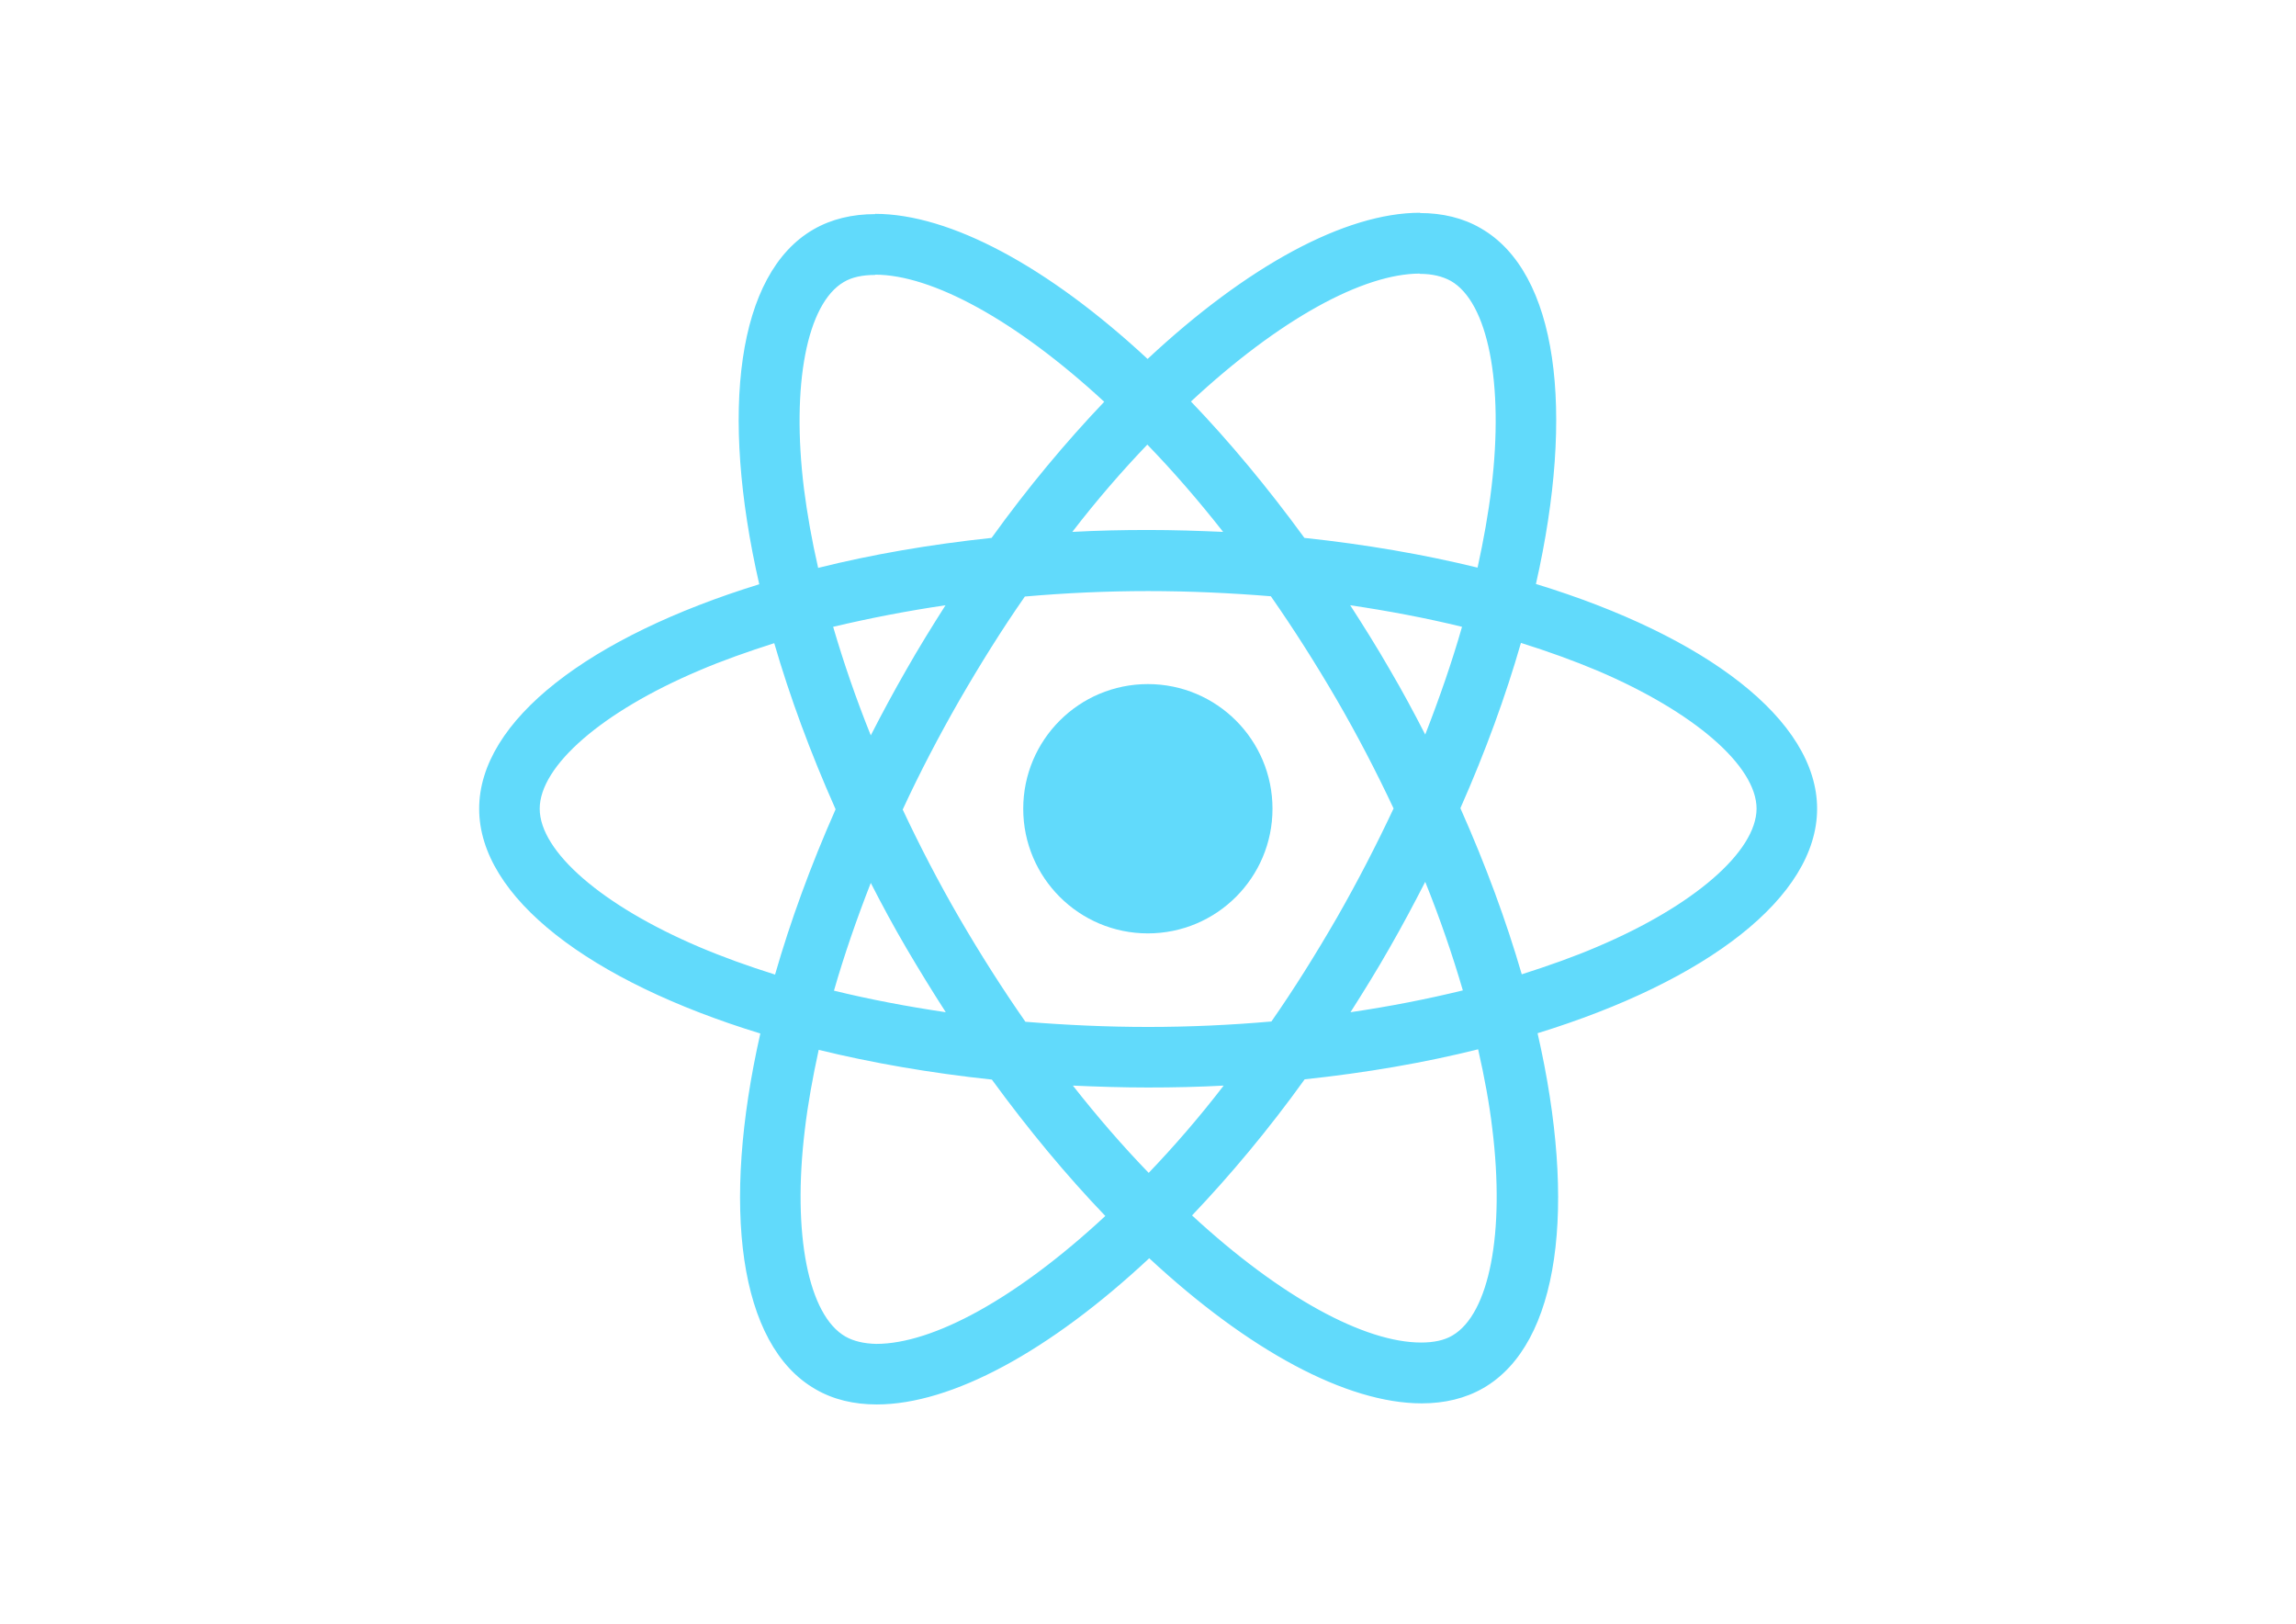
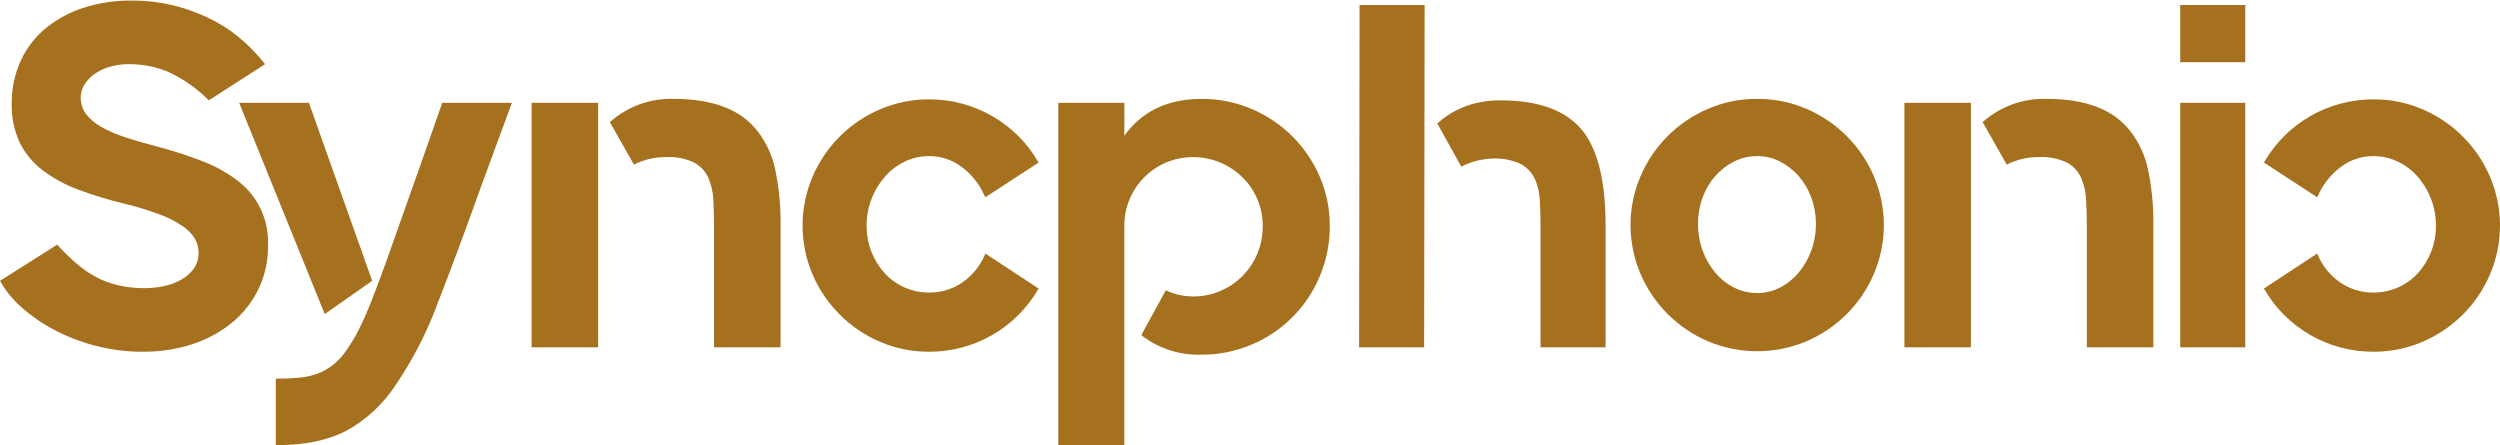
- <svg xmlns="http://www.w3.org/2000/svg" viewBox="0 0 841.9 595.3">
-   <g fill="#61DAFB">
-     <path d="M666.3 296.5c0-32.5-40.7-63.3-103.1-82.4 14.4-63.6 8-114.2-20.2-130.4-6.5-3.8-14.1-5.6-22.4-5.6v22.3c4.6 0 8.3.9 11.4 2.6 13.6 7.8 19.5 37.5 14.9 75.7-1.1 9.4-2.9 19.3-5.1 29.4-19.6-4.8-41-8.5-63.5-10.9-13.5-18.5-27.5-35.3-41.6-50 32.6-30.3 63.2-46.9 84-46.9V78c-27.5 0-63.5 19.6-99.9 53.6-36.4-33.8-72.4-53.2-99.9-53.2v22.3c20.7 0 51.4 16.5 84 46.6-14 14.7-28 31.4-41.3 49.9-22.6 2.4-44 6.1-63.6 11-2.3-10-4-19.7-5.2-29-4.7-38.2 1.1-67.9 14.6-75.8 3-1.8 6.9-2.6 11.5-2.6V78.5c-8.4 0-16 1.8-22.6 5.6-28.1 16.2-34.4 66.7-19.9 130.1-62.2 19.2-102.7 49.9-102.7 82.3 0 32.5 40.7 63.3 103.1 82.4-14.4 63.6-8 114.2 20.2 130.4 6.5 3.8 14.1 5.6 22.5 5.6 27.5 0 63.5-19.6 99.9-53.6 36.4 33.8 72.4 53.2 99.9 53.2 8.4 0 16-1.8 22.6-5.6 28.1-16.2 34.4-66.7 19.9-130.1 62-19.1 102.5-49.9 102.5-82.3zm-130.2-66.7c-3.7 12.9-8.3 26.2-13.5 39.5-4.1-8-8.4-16-13.1-24-4.6-8-9.5-15.8-14.4-23.4 14.2 2.1 27.9 4.7 41 7.9zm-45.8 106.5c-7.8 13.5-15.8 26.3-24.1 38.2-14.9 1.3-30 2-45.2 2-15.1 0-30.2-.7-45-1.9-8.3-11.9-16.4-24.6-24.2-38-7.6-13.1-14.5-26.4-20.8-39.8 6.2-13.4 13.2-26.8 20.7-39.9 7.8-13.5 15.8-26.3 24.1-38.2 14.9-1.3 30-2 45.2-2 15.1 0 30.2.7 45 1.9 8.3 11.9 16.4 24.6 24.2 38 7.6 13.1 14.5 26.4 20.8 39.8-6.3 13.4-13.2 26.8-20.7 39.9zm32.3-13c5.4 13.4 10 26.8 13.8 39.8-13.1 3.2-26.9 5.9-41.2 8 4.9-7.7 9.8-15.6 14.4-23.7 4.6-8 8.9-16.1 13-24.1zM421.2 430c-9.3-9.6-18.6-20.3-27.8-32 9 .4 18.2.7 27.5.7 9.4 0 18.7-.2 27.8-.7-9 11.7-18.3 22.4-27.5 32zm-74.4-58.9c-14.2-2.1-27.9-4.7-41-7.9 3.7-12.9 8.3-26.2 13.5-39.5 4.1 8 8.4 16 13.1 24 4.7 8 9.5 15.8 14.4 23.4zM420.7 163c9.3 9.6 18.6 20.3 27.8 32-9-.4-18.2-.7-27.5-.7-9.4 0-18.7.2-27.8.7 9-11.7 18.3-22.4 27.5-32zm-74 58.9c-4.9 7.7-9.8 15.6-14.4 23.7-4.6 8-8.9 16-13 24-5.4-13.4-10-26.8-13.8-39.8 13.1-3.1 26.9-5.8 41.2-7.9zm-90.5 125.2c-35.4-15.1-58.3-34.9-58.3-50.6 0-15.7 22.9-35.6 58.3-50.6 8.6-3.7 18-7 27.7-10.1 5.7 19.6 13.2 40 22.5 60.9-9.2 20.8-16.6 41.1-22.2 60.6-9.9-3.1-19.3-6.5-28-10.2zM310 490c-13.6-7.8-19.5-37.5-14.9-75.7 1.1-9.4 2.9-19.3 5.1-29.4 19.6 4.8 41 8.5 63.5 10.9 13.5 18.5 27.5 35.3 41.6 50-32.6 30.3-63.2 46.9-84 46.9-4.5-.1-8.3-1-11.3-2.7zm237.2-76.2c4.7 38.2-1.1 67.9-14.6 75.8-3 1.8-6.9 2.6-11.5 2.6-20.7 0-51.4-16.5-84-46.6 14-14.7 28-31.4 41.3-49.9 22.6-2.4 44-6.1 63.6-11 2.3 10.1 4.1 19.8 5.2 29.1zm38.5-66.7c-8.6 3.7-18 7-27.7 10.1-5.7-19.6-13.2-40-22.5-60.9 9.2-20.8 16.6-41.1 22.2-60.6 9.9 3.1 19.3 6.5 28.1 10.2 35.4 15.1 58.3 34.9 58.3 50.6-.1 15.7-23 35.6-58.4 50.6zM320.8 78.4z" />
-     <circle cx="420.9" cy="296.5" r="45.7" />
-     <path d="M520.5 78.1z" />
-   </g>
+ <svg xmlns="http://www.w3.org/2000/svg" id="Layer_2" data-name="Layer 2" width="512" height="91" viewBox="0 0 512 91">
+   <defs>
+     <style>.cls-1{fill:#a6711f;}</style>
+   </defs>
+   <path class="cls-1" d="M32.752,30.167a84.109,84.109,0,0,1,8.864,2.905,28.192,28.192,0,0,1,7.011,3.906,15.66,15.66,0,0,1,6.26,13.121v.3a19.833,19.833,0,0,1-1.953,8.814,20.39,20.39,0,0,1-5.409,6.862,25.013,25.013,0,0,1-8.113,4.407,31.994,31.994,0,0,1-10.166,1.553,37.766,37.766,0,0,1-9.766-1.242,39.353,39.353,0,0,1-8.463-3.281A33.19,33.19,0,0,1,4.357,62.89,20.327,20.327,0,0,1,0,57.511l11.719-7.412a44.418,44.418,0,0,0,3.806,3.756A22.794,22.794,0,0,0,19.532,56.66a18.532,18.532,0,0,0,4.607,1.753,23.581,23.581,0,0,0,5.509.601,19.095,19.095,0,0,0,3.856-.401A12.153,12.153,0,0,0,37.06,57.307a8.18,8.18,0,0,0,2.604-2.256,5.508,5.508,0,0,0,1.001-3.362,5.658,5.658,0,0,0-.701-2.707,8.093,8.093,0,0,0-2.404-2.558,20.893,20.893,0,0,0-4.608-2.409,59.115,59.115,0,0,0-7.312-2.259,77.982,77.982,0,0,1-9.716-2.959,28.084,28.084,0,0,1-7.311-4.013,15.993,15.993,0,0,1-4.608-5.669,17.781,17.781,0,0,1-1.602-7.827,20.692,20.692,0,0,1,1.853-8.878,18.802,18.802,0,0,1,5.158-6.673,23.714,23.714,0,0,1,7.763-4.163A30.631,30.631,0,0,1,26.743.119a35.754,35.754,0,0,1,9.616,1.202A36.847,36.847,0,0,1,44.071,4.376,29.746,29.746,0,0,1,50.03,8.583,37.479,37.479,0,0,1,54.287,13.14L42.769,20.552a28.607,28.607,0,0,0-8.163-5.759,20.26,20.26,0,0,0-8.063-1.653,13.51,13.51,0,0,0-4.457.651,10.529,10.529,0,0,0-3.055,1.603,7.013,7.013,0,0,0-1.853,2.154,4.83,4.83,0,0,0-.651,2.303,5.728,5.728,0,0,0,1.052,3.456,9.962,9.962,0,0,0,3.105,2.654,26.437,26.437,0,0,0,5.108,2.203Q28.846,29.166,32.752,30.167Z" />
+   <path class="cls-1" d="M66.506,64.322,48.978,21.052H63.301v.1L76.222,57.511Zm38.361-43.269-.101.2q-1.704,4.608-3.305,8.964-1.603,4.357-3.005,8.163-5.01,14.024-8.964,24.089A76.593,76.593,0,0,1,81.03,78.846a28.367,28.367,0,0,1-10.166,9.415q-5.66,2.904-14.172,2.904H56.49V77.543h.201q2.603,0,4.657-.2a14.495,14.495,0,0,0,3.756-.852,11.917,11.917,0,0,0,3.155-1.803,13.858,13.858,0,0,0,2.755-3.055,32.142,32.142,0,0,0,2.604-4.407q1.3-2.604,2.704-6.21,1.402-3.606,3.105-8.363,1.702-4.756,3.806-10.767,1.601-4.507,3.406-9.616,1.803-5.108,3.906-11.117v-.1Z" />
+   <path class="cls-1" d="M108.873,21.052h13.622v50.08H108.873Zm46.274,5.809a19.259,19.259,0,0,1,3.606,7.813,51.977,51.977,0,0,1,1.102,11.618v24.84H146.233V46.229q0-2.813-.15-5.373a12.491,12.491,0,0,0-1.052-4.518,6.604,6.604,0,0,0-2.905-3.063,12.019,12.019,0,0,0-5.709-1.105,14.355,14.355,0,0,0-6.511,1.502v.1l-.1-.1-4.908-8.655.1-.099A18.787,18.787,0,0,1,138.02,20.252Q150.039,20.252,155.147,26.862Z" />
+   <path class="cls-1" d="M201.922,52.002l10.818,7.112-.101.1a25.732,25.732,0,0,1-22.335,12.821,25.049,25.049,0,0,1-10.117-2.053,26.207,26.207,0,0,1-13.772-13.773,25.457,25.457,0,0,1,0-20.032,26.207,26.207,0,0,1,13.772-13.773,25.049,25.049,0,0,1,10.117-2.053,25.733,25.733,0,0,1,22.335,12.82l.101.101-10.918,7.111-.1-.1a14.67,14.67,0,0,0-4.657-6.01,10.976,10.976,0,0,0-6.761-2.304,11.366,11.366,0,0,0-5.058,1.152,12.766,12.766,0,0,0-4.056,3.105,15.237,15.237,0,0,0-2.704,4.508,14.802,14.802,0,0,0-1.002,5.459,14.408,14.408,0,0,0,1.002,5.409,14.057,14.057,0,0,0,2.704,4.357,12.286,12.286,0,0,0,9.115,3.956,11.86,11.86,0,0,0,6.761-2.053,12.915,12.915,0,0,0,4.657-5.759l.1-.201Z" />
+   <path class="cls-1" d="M246.091,20.252a25.753,25.753,0,0,1,10.216,2.053,26.345,26.345,0,0,1,8.364,5.609,26.661,26.661,0,0,1,5.609,8.264,25.035,25.035,0,0,1,2.054,10.116A25.997,25.997,0,0,1,270.279,56.61a26.034,26.034,0,0,1-13.972,13.973,25.762,25.762,0,0,1-10.216,2.053,18.947,18.947,0,0,1-12.32-3.973v-.099l5.008-9.149.1.1a13.429,13.429,0,0,0,5.509,1.202,13.907,13.907,0,0,0,5.508-1.109A14.224,14.224,0,0,0,257.51,51.941a14.443,14.443,0,0,0,1.101-5.649,13.889,13.889,0,0,0-4.157-9.985,14.64,14.64,0,0,0-4.557-3.026,14.39,14.39,0,0,0-11.068-.006,14.088,14.088,0,0,0-7.462,7.476,13.65,13.65,0,0,0-1.102,5.467V91.165H216.744V21.052h13.522v6.747Q235.674,20.253,246.091,20.252Z" />
+   <path class="cls-1" d="M278.442,1.021h13.322l-.101,70.112H278.343Zm45.906,26.042q4.475,6.009,4.475,19.03v25.04H315.502V46.157q0-2.695-.15-5.194A11.834,11.834,0,0,0,314.3,36.567a6.635,6.635,0,0,0-2.904-2.997,12.07,12.07,0,0,0-5.709-1.099,14.95,14.95,0,0,0-6.311,1.602l-.1.1-.101-.2-4.808-8.675.1-.1a17.709,17.709,0,0,1,5.809-3.486,20.472,20.472,0,0,1,7.011-1.161Q319.379,20.552,324.348,27.062Z" />
+   <path class="cls-1" d="M359.873,20.252a25.039,25.039,0,0,1,10.116,2.053,26.203,26.203,0,0,1,13.773,13.772,25.459,25.459,0,0,1,0,20.033,26.209,26.209,0,0,1-13.773,13.771,25.948,25.948,0,0,1-20.232,0,26.202,26.202,0,0,1-13.771-13.771,25.448,25.448,0,0,1,0-20.033,26.196,26.196,0,0,1,13.771-13.772A25.04,25.04,0,0,1,359.873,20.252Zm0,39.764A10.065,10.065,0,0,0,364.53,58.913a12.291,12.291,0,0,0,3.807-3.055,15.05,15.05,0,0,0,2.604-4.507,15.802,15.802,0,0,0,.952-5.559,15.225,15.225,0,0,0-.952-5.358,13.792,13.792,0,0,0-2.604-4.407,13.026,13.026,0,0,0-3.807-2.955,10.088,10.088,0,0,0-4.657-1.102,10.387,10.387,0,0,0-4.708,1.102,12.804,12.804,0,0,0-3.856,2.955,13.758,13.758,0,0,0-2.604,4.407,15.203,15.203,0,0,0-.952,5.358,15.78,15.78,0,0,0,.952,5.559,15.01,15.01,0,0,0,2.604,4.507,12.097,12.097,0,0,0,3.856,3.055A10.363,10.363,0,0,0,359.873,60.015Z" />
+   <path class="cls-1" d="M390.021,21.052h13.622v50.08H390.021Zm46.274,5.809a19.261,19.261,0,0,1,3.607,7.813,51.974,51.974,0,0,1,1.101,11.618v24.84H427.381V46.229q0-2.813-.151-5.373a12.47,12.47,0,0,0-1.051-4.518,6.605,6.605,0,0,0-2.905-3.063,12.015,12.015,0,0,0-5.709-1.105,14.351,14.351,0,0,0-6.51,1.502v.1l-.101-.1-4.908-8.655.101-.099a18.786,18.786,0,0,1,13.021-4.668Q431.188,20.252,436.295,26.862Z" />
+   <path class="cls-1" d="M446.511,1.021H459.832V12.739H446.511Zm0,70.112v-50.08H459.832v50.08Z" />
+   <path class="cls-1" d="M474.539,51.902l.101.201a12.92,12.92,0,0,0,4.657,5.759,11.861,11.861,0,0,0,6.761,2.053,12.288,12.288,0,0,0,9.115-3.956,14.076,14.076,0,0,0,2.704-4.357,14.398,14.398,0,0,0,1.002-5.409,14.792,14.792,0,0,0-1.002-5.459,15.258,15.258,0,0,0-2.704-4.508,12.768,12.768,0,0,0-4.057-3.105,11.361,11.361,0,0,0-5.058-1.152,10.977,10.977,0,0,0-6.761,2.304,14.677,14.677,0,0,0-4.657,6.01l-.101.1-10.918-7.111.101-.101a25.735,25.735,0,0,1,22.335-12.82,25.048,25.048,0,0,1,10.117,2.053,26.2,26.2,0,0,1,13.771,13.773,25.446,25.446,0,0,1,0,20.032,26.2,26.2,0,0,1-13.771,13.773,25.048,25.048,0,0,1-10.117,2.053,25.734,25.734,0,0,1-22.335-12.821l-.101-.1,10.818-7.112Z" />
</svg>
